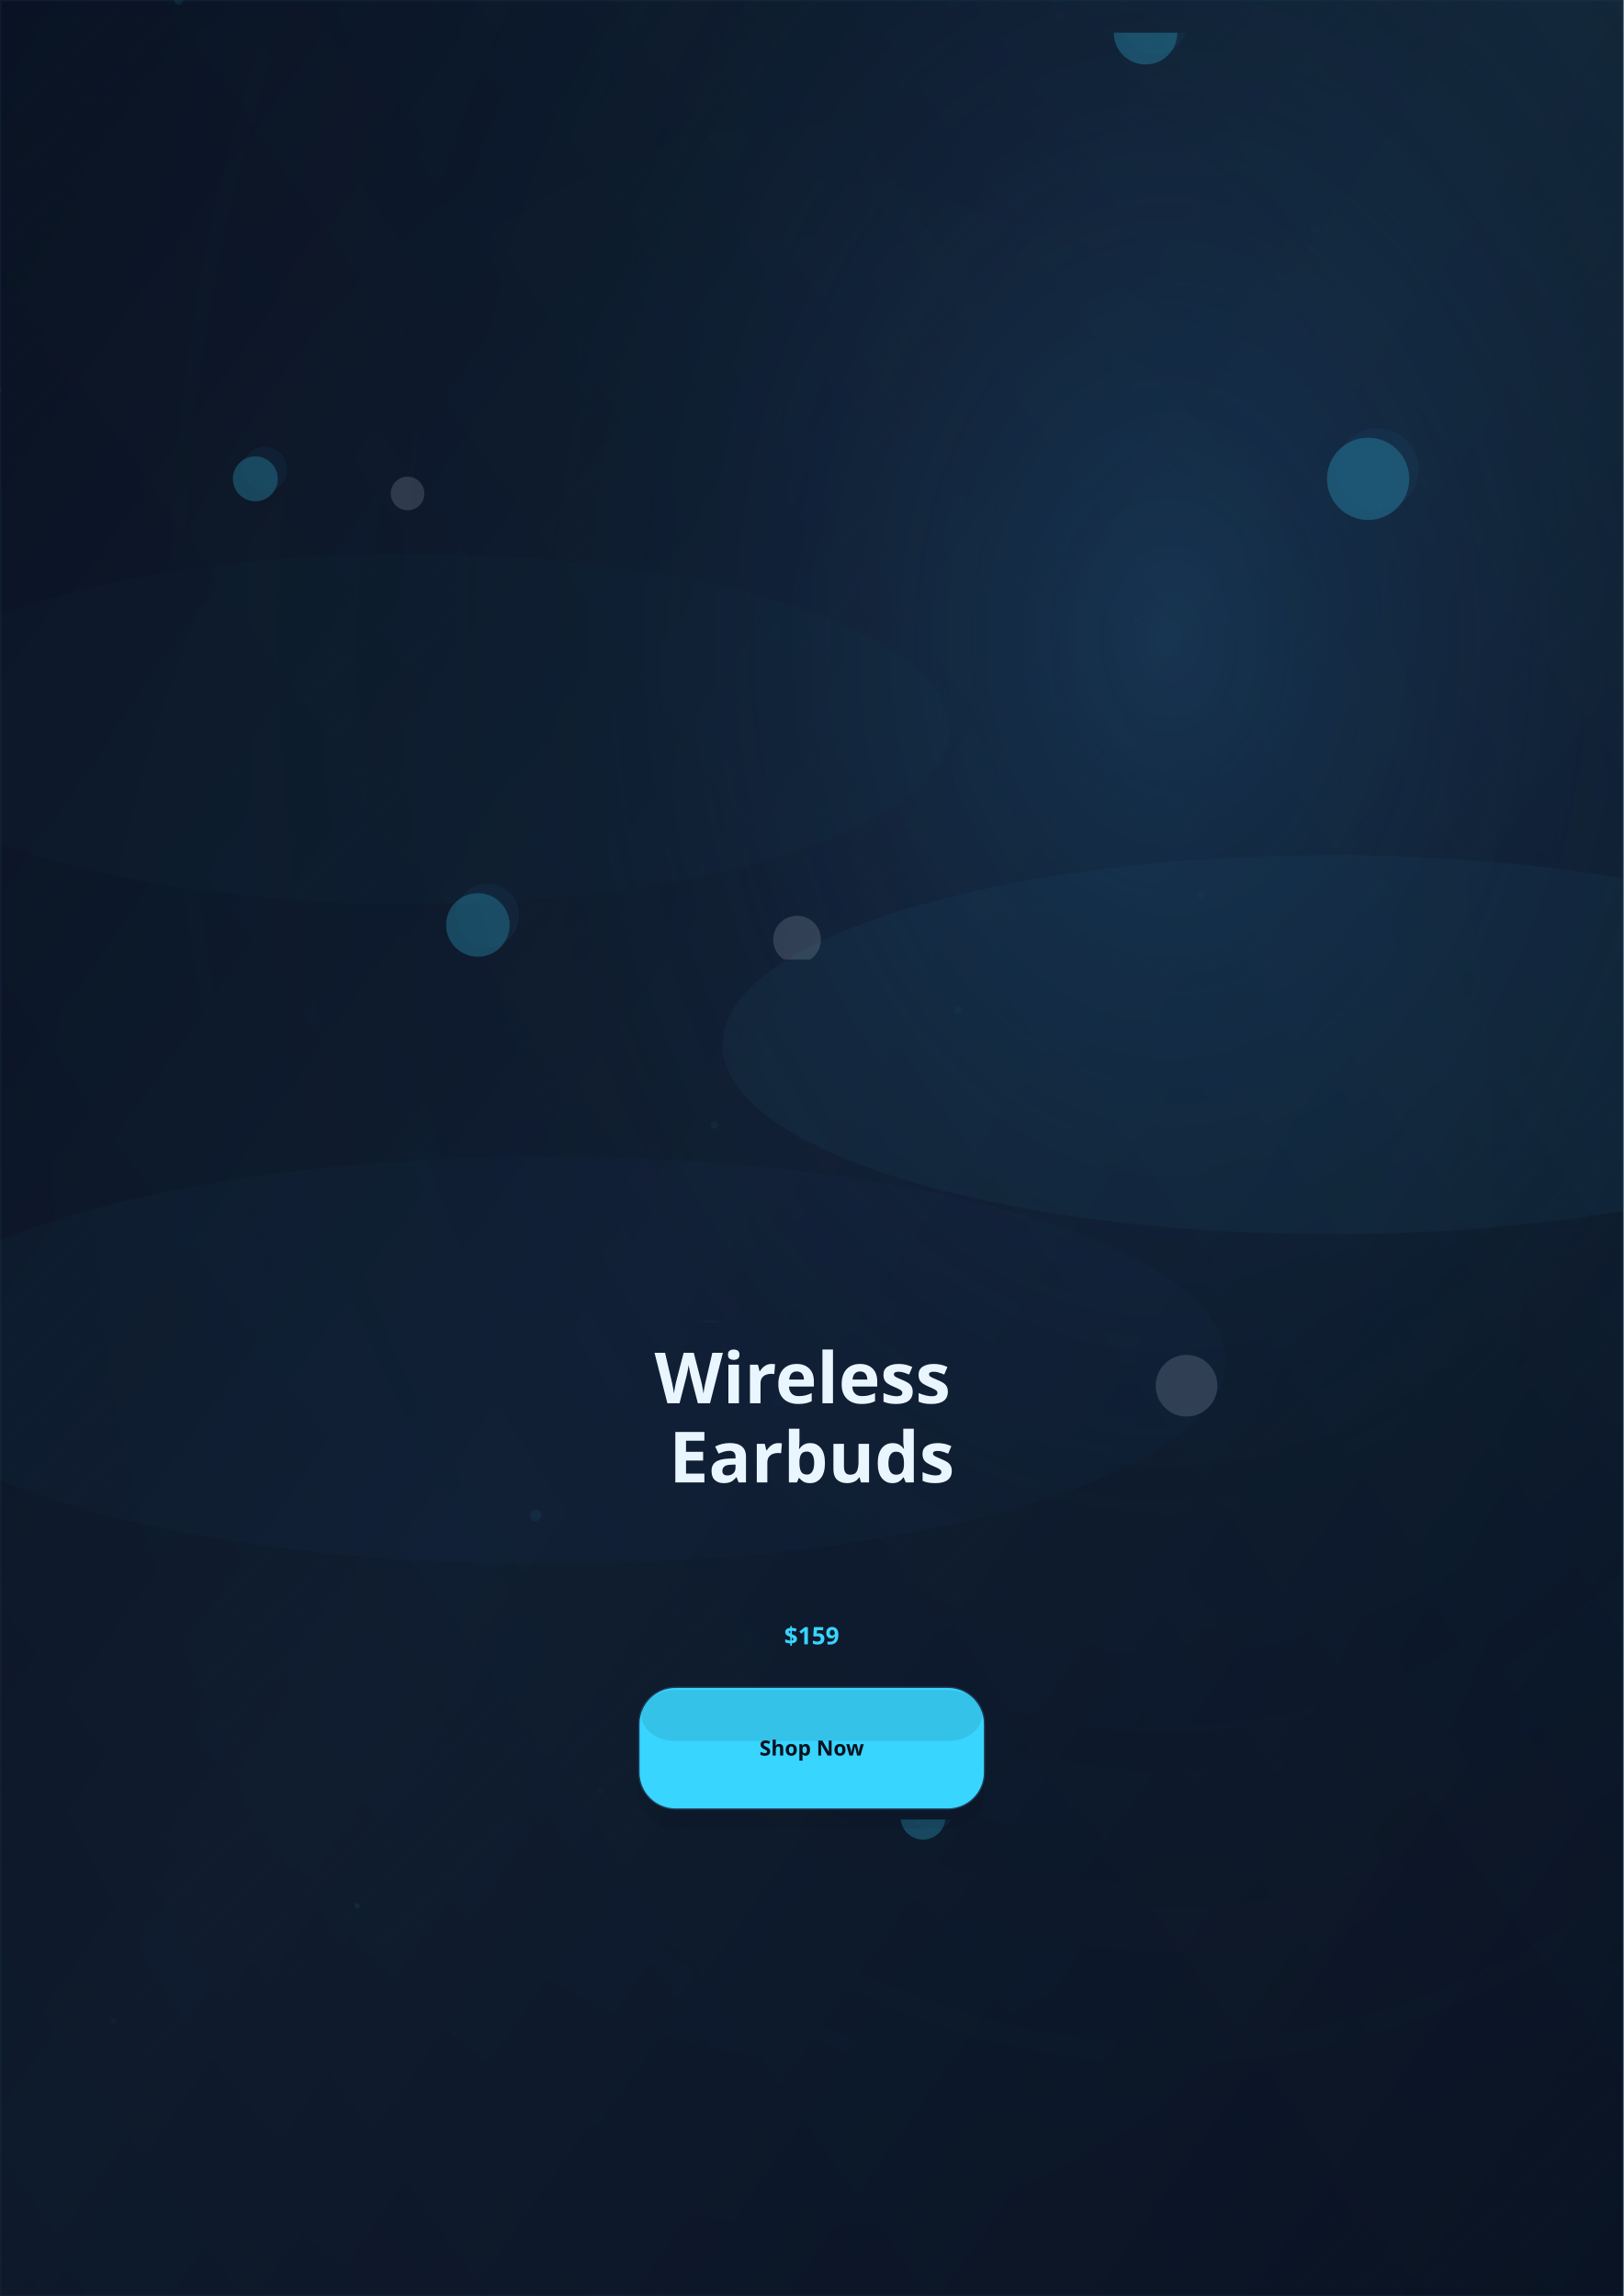
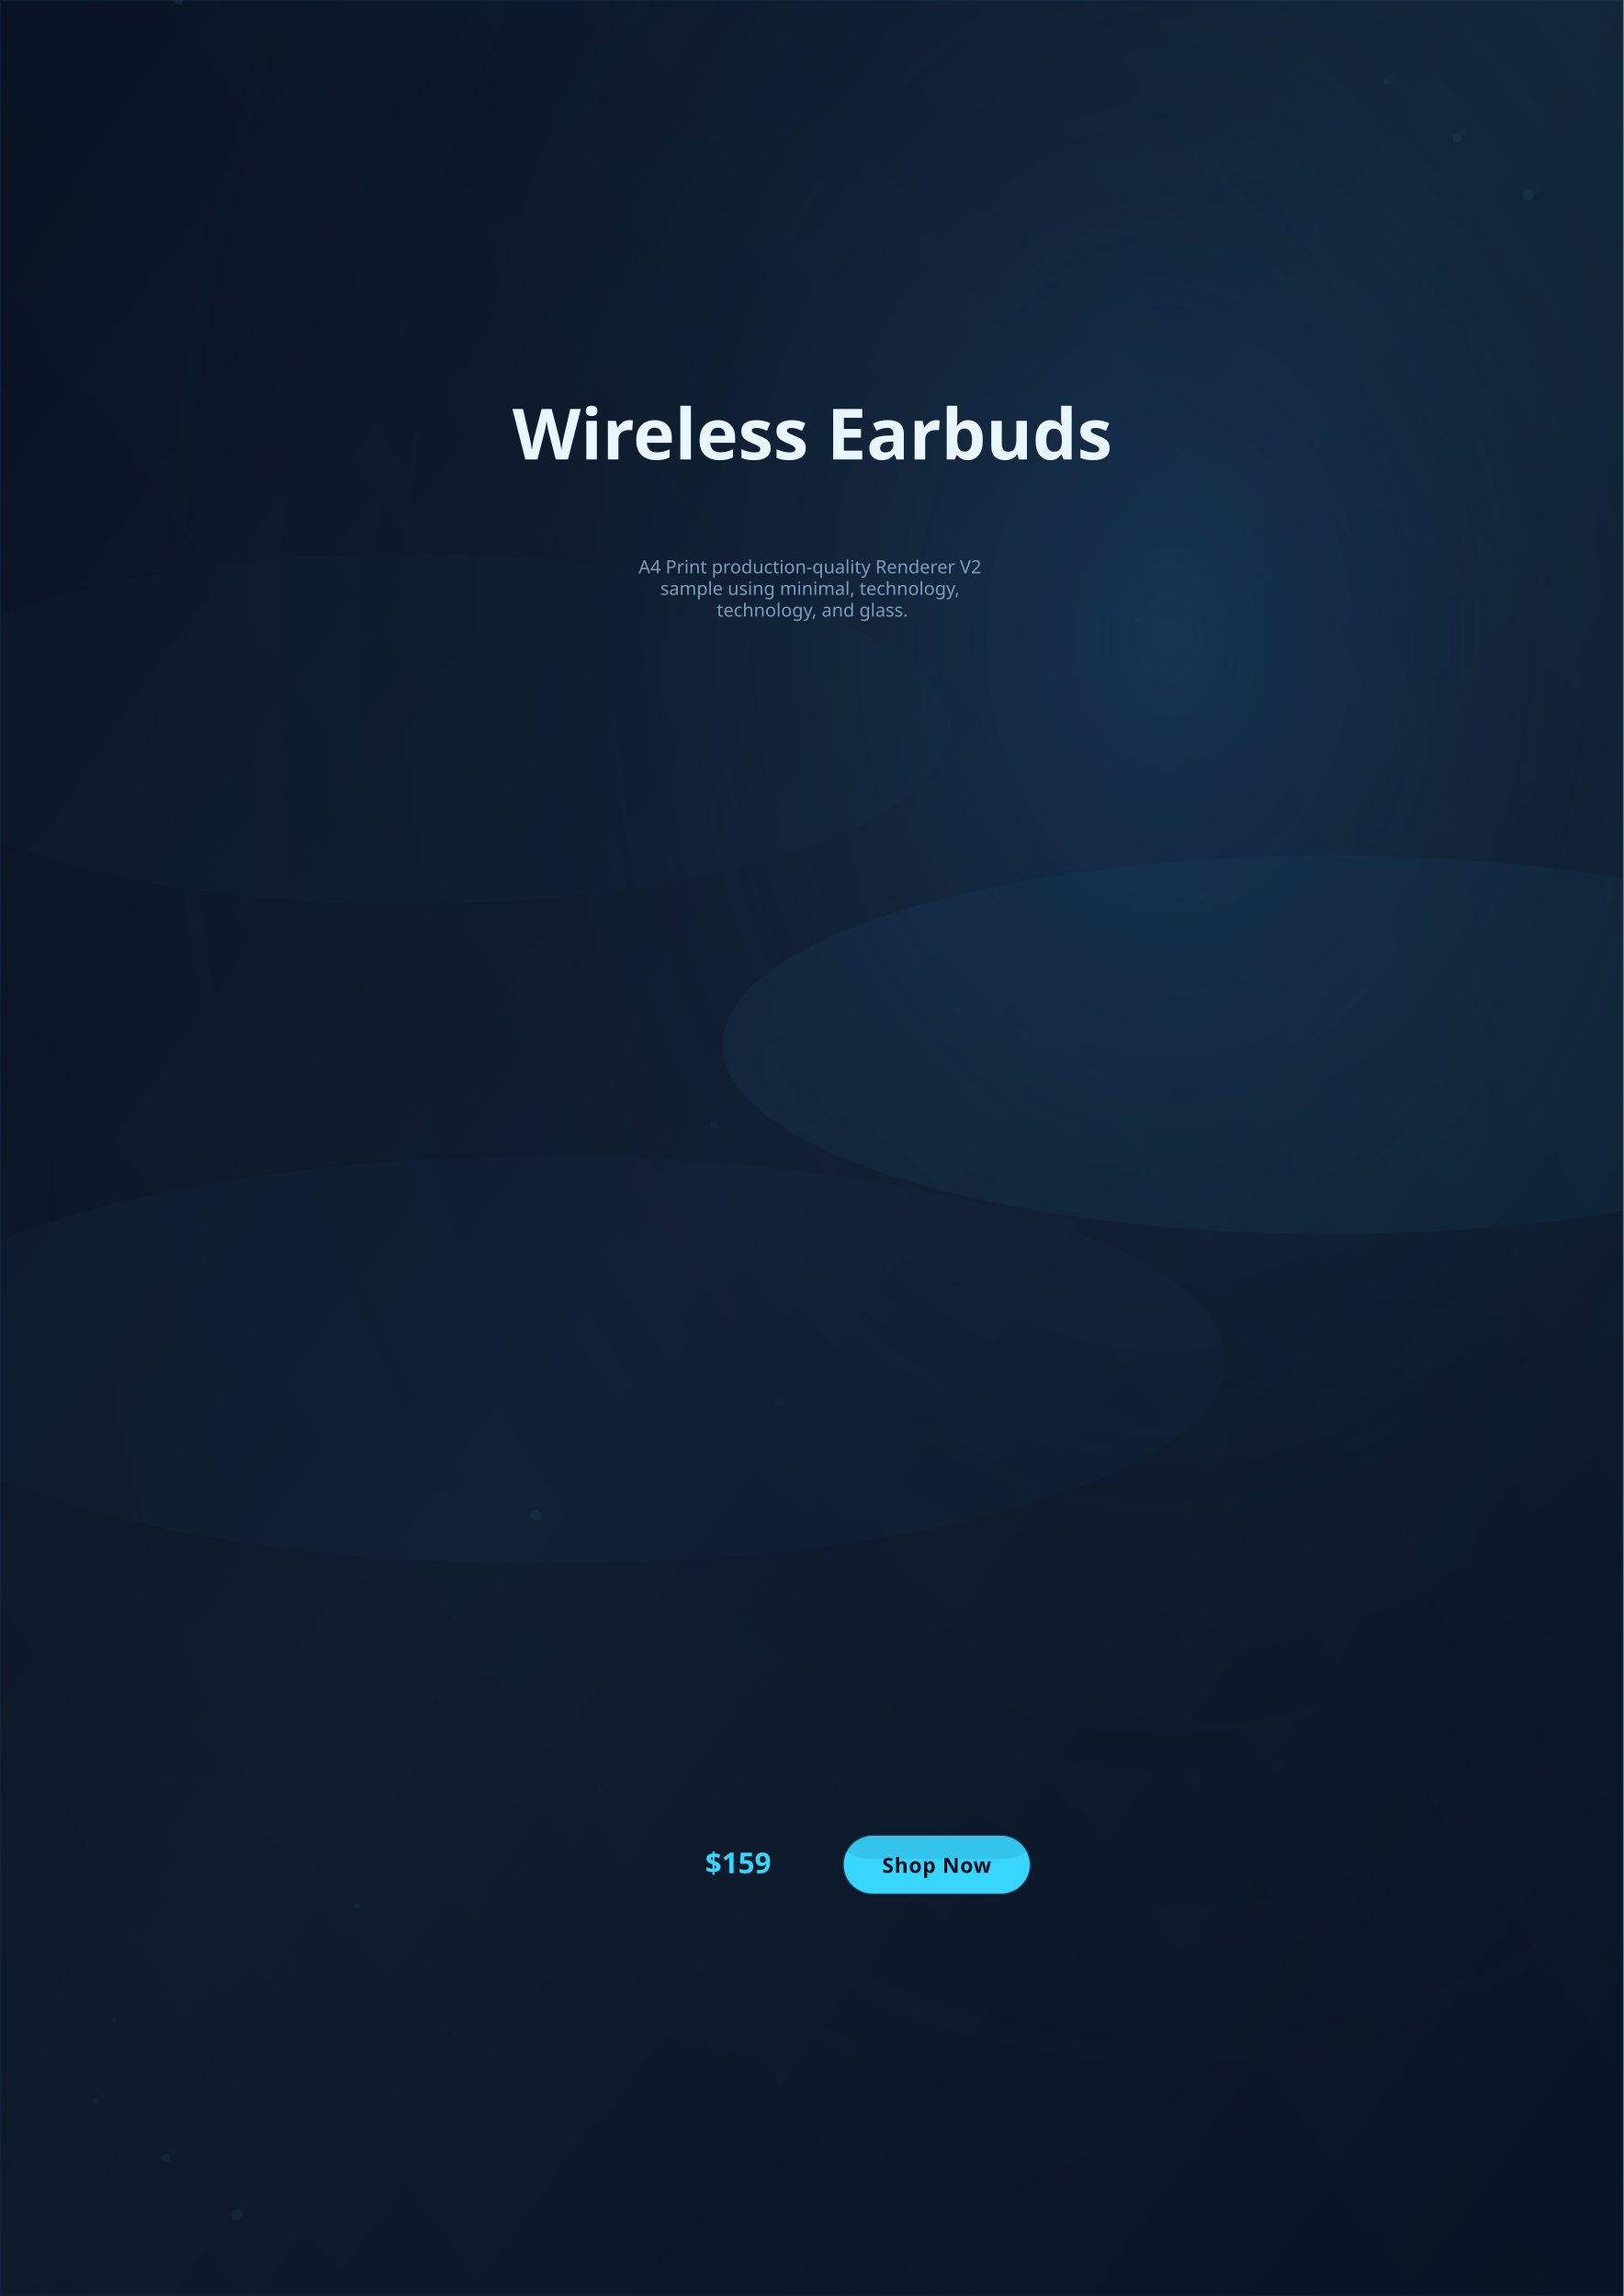
<svg xmlns="http://www.w3.org/2000/svg" width="1240" height="1754" viewBox="0 0 1240 1754" role="img">
  <defs>
    <linearGradient id="renderer2-bg-1" x1="0%" y1="0%" x2="100%" y2="100%">
      <stop offset="0%" stop-color="#08111F" />
      <stop offset="48%" stop-color="#101C2F" />
      <stop offset="100%" stop-color="#08111F" />
    </linearGradient>
    <linearGradient id="renderer2-depth-2" x1="0%" y1="100%" x2="100%" y2="0%">
      <stop offset="0%" stop-color="#00000070" stop-opacity="0.22" />
      <stop offset="52%" stop-color="#245D8C" stop-opacity="0.08" />
      <stop offset="100%" stop-color="#38D5FF" stop-opacity="0.16" />
    </linearGradient>
    <radialGradient id="renderer2-light-3" cx="72%" cy="28%" r="68%">
      <stop offset="0%" stop-color="#245D8C" stop-opacity="0.46" />
      <stop offset="56%" stop-color="#101C2F" stop-opacity="0.12" />
      <stop offset="100%" stop-color="#08111F" stop-opacity="0" />
    </radialGradient>
    <radialGradient id="renderer2-vignette-4" cx="50%" cy="50%" r="74%">
      <stop offset="45%" stop-color="#000000" stop-opacity="0" />
      <stop offset="100%" stop-color="#00000070" stop-opacity="0.15" />
    </radialGradient>
    <pattern id="renderer2-texture-5" width="48" height="48" patternUnits="userSpaceOnUse">
      <path d="M0 47 L48 1 M-12 12 L12 -12 M36 60 L60 36" stroke="#1F3E5C" stroke-width="1" opacity="0.05" />
      <circle cx="11" cy="17" r="1.2" fill="#245D8C" opacity="0.04" />
      <circle cx="35" cy="31" r="0.9" fill="#38D5FF" opacity="0.03" />
    </pattern>
    <mask id="renderer2-decoration-mask-6" maskUnits="userSpaceOnUse">
-       <rect x="25" y="25" width="1190" height="1704" fill="#ffffff" />
-       <rect x="545" y="733" width="149" height="262" rx="8" fill="#000000" />
-       <rect x="429" y="1010" width="382" height="197.44" rx="8" fill="#000000" />
-       <rect x="480" y="1203" width="280" height="63" rx="8" fill="#000000" />
-       <rect x="480" y="1281" width="280" height="109" rx="8" fill="#000000" />
+       <rect x="19" y="19" width="1202" height="1716" fill="#ffffff" />
+       <rect x="311" y="638" width="619" height="598" rx="32" fill="#000000" />
+       <rect x="320" y="276" width="601" height="161" rx="24" fill="#000000" />
+       <rect x="320" y="401" width="601" height="98" rx="24" fill="#000000" />
+       <rect x="391" y="1376" width="222" height="96" rx="24" fill="#000000" />
+       <rect x="581" y="1376" width="268" height="96" rx="24" fill="#000000" />
    </mask>
    <clipPath id="renderer2-product-clip-7">
-       <rect x="553.03" y="741.05" width="132.95" height="245.9" rx="7.31" />
+       <rect x="368" y="695" width="505" height="485" rx="19.4" />
    </clipPath>
-     <filter id="renderer2-product-shadow-8" x="-55%" y="-55%" width="210%" height="220%" />
-     <filter id="renderer2-product-glow-9" x="-70%" y="-70%" width="240%" height="240%">
-       <feGaussianBlur stdDeviation="8" result="blur" />
-       <feColorMatrix in="blur" type="matrix" values="0 0 0 0 0.22 0 0 0 0 0.835 0 0 0 0 1 0 0 0 0.49 0" />
+     <filter id="renderer2-product-shadow-8" x="-30%" y="-30%" width="160%" height="160%" />
+     <filter id="renderer2-product-glow-9" x="-40%" y="-40%" width="180%" height="180%">
+       <feGaussianBlur stdDeviation="15.15" result="blur" />
+       <feColorMatrix in="blur" type="matrix" values="0 0 0 0 0.22 0 0 0 0 0.835 0 0 0 0 1 0 0 0 0.28 0" />
    </filter>
    <linearGradient id="renderer2-product-reflection-10" x1="0%" y1="0%" x2="0%" y2="100%">
-       <stop offset="0%" stop-color="#08111F" stop-opacity="0.24" />
+       <stop offset="0%" stop-color="#38D5FF" stop-opacity="0.18" />
      <stop offset="100%" stop-color="#08111F" stop-opacity="0" />
    </linearGradient>
  </defs>
-   <g data-background="glass">
-     <rect x="0" y="0" width="1240" height="1754" fill="url(#renderer2-bg-1)" />
-     <rect x="0" y="0" width="1240" height="1754" fill="url(#renderer2-depth-2)" opacity="0.52" />
-     <ellipse cx="313.1" cy="556.89" rx="412.3" ry="133.74" fill="#245D8C" opacity="0.04" />
-     <ellipse cx="1016.8" cy="798.07" rx="465" ry="144.71" fill="#38D5FF" opacity="0.05" />
-     <ellipse cx="418.5" cy="1039.25" rx="517.7" ry="155.67" fill="#245D8C" opacity="0.06" />
-     <rect x="0" y="0" width="1240" height="1754" fill="url(#renderer2-light-3)" opacity="0.73" />
-     <rect x="0" y="0" width="1240" height="1754" fill="url(#renderer2-texture-5)" opacity="0.18" />
-     <g data-background-particles="sleek connected device space">
-       <circle cx="0" cy="298.18" r="1.3" fill="#38D5FF" opacity="0.05" />
-       <circle cx="458.8" cy="1368.12" r="2.05" fill="#245D8C" opacity="0.07" />
-       <circle cx="917.6" cy="684.06" r="2.8" fill="#245D8C" opacity="0.08" />
-       <circle cx="136.4" cy="0" r="3.55" fill="#38D5FF" opacity="0.1" />
-       <circle cx="595.2" cy="1069.94" r="4.3" fill="#245D8C" opacity="0.05" />
-       <circle cx="1054" cy="385.88" r="1.3" fill="#245D8C" opacity="0.07" />
-       <circle cx="272.8" cy="1455.82" r="2.05" fill="#38D5FF" opacity="0.08" />
-       <circle cx="731.6" cy="771.76" r="2.8" fill="#245D8C" opacity="0.1" />
-       <circle cx="1190.4" cy="87.7" r="3.55" fill="#245D8C" opacity="0.05" />
-       <circle cx="409.2" cy="1157.64" r="4.3" fill="#38D5FF" opacity="0.07" />
-       <circle cx="868" cy="473.58" r="1.3" fill="#245D8C" opacity="0.08" />
-       <circle cx="86.8" cy="1543.52" r="2.05" fill="#245D8C" opacity="0.1" />
-       <circle cx="545.6" cy="859.46" r="2.8" fill="#38D5FF" opacity="0.05" />
-       <circle cx="1004.4" cy="175.4" r="3.55" fill="#245D8C" opacity="0.07" />
-     </g>
-     <rect x="0" y="0" width="1240" height="1754" fill="#101C2F" opacity="0.08" />
-     <rect x="0" y="0" width="1240" height="1754" fill="url(#renderer2-vignette-4)" />
-     <rect x="0" y="0" width="1240" height="1754" fill="none" stroke="#1F3E5C" stroke-width="2" opacity="0.24" />
-   </g>
-   <g opacity="0.36" data-decoration="technology" data-layering="interwoven" mask="url(#renderer2-decoration-mask-6)">
-     <g data-decoration-region="0" data-placement="background">
-       <circle cx="202.2" cy="358.6" r="17.14" fill="#245D8C" opacity="0.32" />
-       <circle cx="372.2" cy="699.4" r="24.28" fill="#245D8C" opacity="0.32" />
-       <circle cx="542.2" cy="1040.2" r="31.42" fill="#245D8C" opacity="0.32" />
-       <circle cx="712.2" cy="1381" r="17.14" fill="#245D8C" opacity="0.32" />
-       <circle cx="882.2" cy="17.8" r="24.28" fill="#245D8C" opacity="0.32" />
-       <circle cx="1052.2" cy="358.6" r="31.42" fill="#245D8C" opacity="0.32" />
-       <circle cx="195" cy="365.8" r="17.14" fill="#38D5FF" opacity="0.68" />
-       <circle cx="365" cy="706.6" r="24.28" fill="#38D5FF" opacity="0.68" />
-       <circle cx="535" cy="1047.4" r="31.42" fill="#38D5FF" opacity="0.68" />
-       <circle cx="705" cy="1388.2" r="17.14" fill="#38D5FF" opacity="0.68" />
-       <circle cx="875" cy="25" r="24.28" fill="#38D5FF" opacity="0.68" />
-       <circle cx="1045" cy="365.8" r="31.42" fill="#38D5FF" opacity="0.68" />
-       <circle cx="311.3" cy="377" r="12.85" fill="#EAF6FF" opacity="0.42" />
-       <circle cx="608.8" cy="717.8" r="18.21" fill="#EAF6FF" opacity="0.42" />
-       <circle cx="906.3" cy="1058.6" r="23.56" fill="#EAF6FF" opacity="0.42" />
+   <g data-editor-layer="true" data-layer-id="background" data-layer-type="background" data-layer-label="Background" data-layer-x="0" data-layer-y="0" data-layer-width="1240" data-layer-height="1754">
+     <g data-background="glass">
+       <rect x="0" y="0" width="1240" height="1754" fill="url(#renderer2-bg-1)" />
+       <rect x="0" y="0" width="1240" height="1754" fill="url(#renderer2-depth-2)" opacity="0.52" />
+       <ellipse cx="313.1" cy="556.89" rx="412.3" ry="133.74" fill="#245D8C" opacity="0.04" />
+       <ellipse cx="1016.8" cy="798.07" rx="465" ry="144.71" fill="#38D5FF" opacity="0.05" />
+       <ellipse cx="418.5" cy="1039.25" rx="517.7" ry="155.67" fill="#245D8C" opacity="0.06" />
+       <rect x="0" y="0" width="1240" height="1754" fill="url(#renderer2-light-3)" opacity="0.73" />
+       <rect x="0" y="0" width="1240" height="1754" fill="url(#renderer2-texture-5)" opacity="0.18" />
+       <g data-background-particles="sleek connected device space">
+         <circle cx="0" cy="298.18" r="1.3" fill="#38D5FF" opacity="0.05" />
+         <circle cx="458.8" cy="1368.12" r="2.05" fill="#245D8C" opacity="0.07" />
+         <circle cx="917.6" cy="684.06" r="2.8" fill="#245D8C" opacity="0.08" />
+         <circle cx="136.4" cy="0" r="3.55" fill="#38D5FF" opacity="0.1" />
+         <circle cx="595.2" cy="1069.94" r="4.3" fill="#245D8C" opacity="0.05" />
+         <circle cx="1054" cy="385.88" r="1.3" fill="#245D8C" opacity="0.07" />
+         <circle cx="272.8" cy="1455.82" r="2.05" fill="#38D5FF" opacity="0.08" />
+         <circle cx="731.6" cy="771.76" r="2.8" fill="#245D8C" opacity="0.1" />
+         <circle cx="1190.4" cy="87.7" r="3.55" fill="#245D8C" opacity="0.05" />
+         <circle cx="409.2" cy="1157.64" r="4.3" fill="#38D5FF" opacity="0.07" />
+         <circle cx="868" cy="473.58" r="1.3" fill="#245D8C" opacity="0.08" />
+         <circle cx="86.8" cy="1543.52" r="2.05" fill="#245D8C" opacity="0.1" />
+         <circle cx="545.6" cy="859.46" r="2.8" fill="#38D5FF" opacity="0.05" />
+         <circle cx="1004.4" cy="175.4" r="3.55" fill="#245D8C" opacity="0.07" />
+       </g>
+       <rect x="0" y="0" width="1240" height="1754" fill="#101C2F" opacity="0.08" />
+       <rect x="0" y="0" width="1240" height="1754" fill="url(#renderer2-vignette-4)" />
+       <rect x="0" y="0" width="1240" height="1754" fill="none" stroke="#1F3E5C" stroke-width="2" opacity="0.24" />
    </g>
  </g>
-   <g data-product-position="minimal">
-     <g transform="translate(0 0) rotate(0 619.5 864) skewX(0)" filter="url(#renderer2-product-shadow-8)">
-       <rect x="557.68" y="745.7" width="123.64" height="236.59" rx="8.64" fill="none" stroke="#1F3E5C" stroke-width="1" opacity="0.24" />
-       <rect x="553.03" y="741.05" width="132.95" height="245.9" rx="10.64" fill="#101C2F" opacity="0.68" />
-       <path d="M 576.96 893.51 C 598.23 809.9, 643.43 809.9, 662.04 893.51" stroke="#38D5FF" stroke-width="4" fill="none" opacity="0.72" />
-       <text x="619.5" y="864" text-anchor="middle" dominant-baseline="middle" font-family="IBM Plex Sans" font-size="18" fill="#7F9AB8">Product Image</text>
+   <g data-editor-layer="true" data-layer-id="decorations" data-layer-type="decoration" data-layer-label="Decorations" data-layer-x="19" data-layer-y="19" data-layer-width="1202" data-layer-height="1716">
+     <g opacity="0.22" data-decoration="technology" data-layering="interwoven" mask="url(#renderer2-decoration-mask-6)">
+       <g data-decoration-region="0" data-placement="background">
+         <circle cx="1063.8" cy="57.4" r="2.4" fill="#245D8C" opacity="0.16" />
+         <circle cx="1117.8" cy="100.6" r="3.4" fill="#245D8C" opacity="0.16" />
+         <circle cx="1171.8" cy="143.8" r="4.4" fill="#245D8C" opacity="0.16" />
+         <circle cx="1059" cy="62.2" r="2.4" fill="#38D5FF" opacity="0.28" />
+         <circle cx="1113" cy="105.4" r="3.4" fill="#38D5FF" opacity="0.28" />
+         <circle cx="1167" cy="148.6" r="4.4" fill="#38D5FF" opacity="0.28" />
+       </g>
+       <g data-decoration-region="1" data-placement="background">
+         <circle cx="77.8" cy="1600.6" r="2.4" fill="#245D8C" opacity="0.16" />
+         <circle cx="131.8" cy="1643.8" r="3.4" fill="#245D8C" opacity="0.16" />
+         <circle cx="185.8" cy="1687" r="4.4" fill="#245D8C" opacity="0.16" />
+         <circle cx="73" cy="1605.4" r="2.4" fill="#38D5FF" opacity="0.28" />
+         <circle cx="127" cy="1648.6" r="3.4" fill="#38D5FF" opacity="0.28" />
+         <circle cx="181" cy="1691.8" r="4.4" fill="#38D5FF" opacity="0.28" />
+       </g>
    </g>
  </g>
-   <text x="620" y="1072" text-anchor="middle" font-family="Space Grotesk" font-size="54" font-weight="700" fill="#EAF6FF" paint-order="stroke" stroke="#EAF6FF" stroke-width="0">
-     <tspan x="620" dy="0">Wireless</tspan>
-     <tspan x="620" dy="60.48">Earbuds</tspan>
-   </text>
-   <text x="620" y="1256.16" text-anchor="middle" font-family="Space Grotesk" font-size="18.4" font-weight="700" fill="#38D5FF">
-     <tspan x="620" dy="0">$159</tspan>
-   </text>
-   <g data-cta="Shop Now">
-     <rect x="488" y="1303.88" width="264" height="93" rx="28" fill="#00000070" opacity="0.16" />
-     <rect x="488" y="1289" width="264" height="93" rx="28" fill="#38D5FF" stroke="#1F3E5C" stroke-width="1" opacity="1" />
-     <rect x="490" y="1291" width="260" height="39.06" rx="26" fill="#08111F" opacity="0.1" />
-     <text x="620" y="1335.5" text-anchor="middle" dominant-baseline="middle" font-family="Space Grotesk" font-size="16" font-weight="700" fill="#08111F">Shop Now</text>
+   <g data-editor-layer="true" data-layer-id="product_image" data-layer-type="product_image" data-layer-label="Product Image" data-layer-x="352" data-layer-y="679" data-layer-width="537" data-layer-height="516">
+     <g data-product-position="minimal">
+       <g filter="url(#renderer2-product-shadow-8)">
+         <rect x="368" y="695" width="505" height="485" rx="29.1" fill="#101C2F" opacity="0.88" />
+         <circle cx="620.5" cy="908.4" r="97" fill="#38D5FF" opacity="0.16" />
+         <path d="M 529.6 995.7 C 580.1 879.3, 660.9 879.3, 711.4 995.7" stroke="#38D5FF" stroke-width="6.06" stroke-linecap="round" fill="none" opacity="0.85" />
+         <text x="620.5" y="1053.9" text-anchor="middle" dominant-baseline="middle" font-family="Space Grotesk" font-size="21.21" font-weight="600" fill="#EAF6FF">Wireless Earbuds</text>
+       </g>
+     </g>
+   </g>
+   <g data-editor-layer="true" data-layer-id="headline" data-layer-type="headline" data-layer-label="Headline" data-layer-x="344" data-layer-y="300" data-layer-width="553" data-layer-height="113">
+     <text x="620.5" y="351" text-anchor="middle" font-family="Space Grotesk" font-size="54" font-weight="700" fill="#EAF6FF" paint-order="stroke" stroke="#EAF6FF" stroke-width="0">
+       <tspan x="620.5" dy="0">Wireless Earbuds</tspan>
+     </text>
+   </g>
+   <g data-editor-layer="true" data-layer-id="description" data-layer-type="description" data-layer-label="Description" data-layer-x="344" data-layer-y="425" data-layer-width="553" data-layer-height="50">
+     <text x="620.5" y="438" text-anchor="middle" font-family="IBM Plex Sans" font-size="14" font-weight="400" fill="#7F9AB8">
+       <tspan x="620.5" dy="0">A4 Print production-quality Renderer V2</tspan>
+       <tspan x="620.5" dy="16.52">sample using minimal, technology,</tspan>
+       <tspan x="620.5" dy="16.52">technology, and glass.</tspan>
+     </text>
+   </g>
+   <g data-editor-layer="true" data-layer-id="price" data-layer-type="price" data-layer-label="Price" data-layer-x="415" data-layer-y="1400" data-layer-width="174" data-layer-height="48">
+     <text x="589" y="1431" text-anchor="end" font-family="Space Grotesk" font-size="22" font-weight="700" fill="#38D5FF">
+       <tspan x="589" dy="0">$159</tspan>
+     </text>
+   </g>
+   <g data-editor-layer="true" data-layer-id="cta" data-layer-type="cta" data-layer-label="CTA" data-layer-x="605" data-layer-y="1400" data-layer-width="220" data-layer-height="48">
+     <g data-cta="Shop Now">
+       <rect x="644" y="1404.5" width="143" height="45" rx="22.5" fill="#00000070" opacity="0.14" />
+       <rect x="644" y="1402" width="143" height="45" rx="22.5" fill="#38D5FF" stroke="#1F3E5C" stroke-width="1" opacity="1" />
+       <rect x="646" y="1403" width="139" height="17.1" rx="20.5" fill="#08111F" opacity="0.09" />
+       <text x="715.5" y="1424.5" text-anchor="middle" dominant-baseline="central" font-family="Space Grotesk" font-size="16" font-weight="700" fill="#08111F" letter-spacing="0.5">Shop Now</text>
+     </g>
  </g>
</svg>
